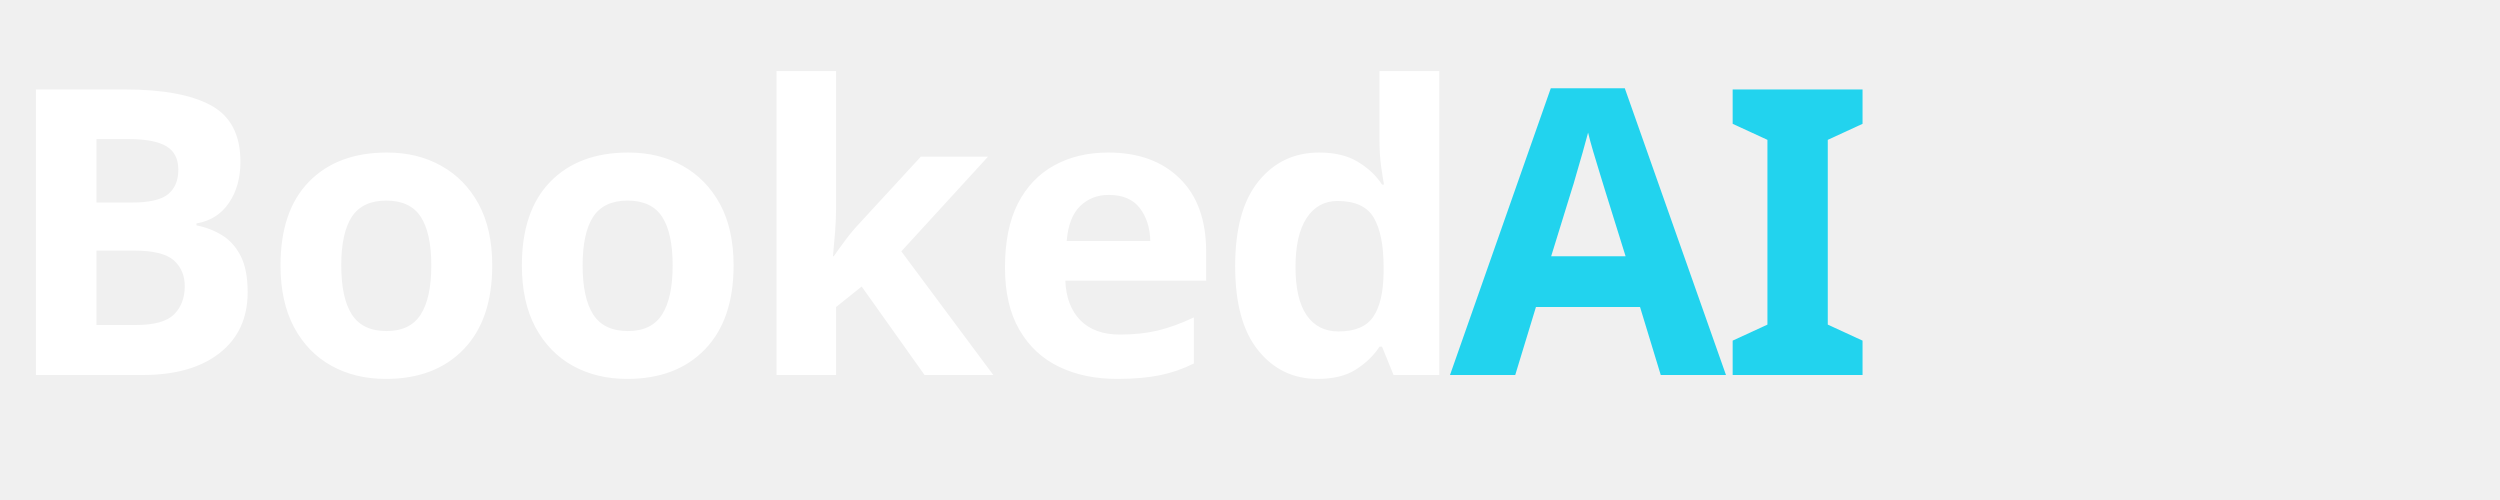
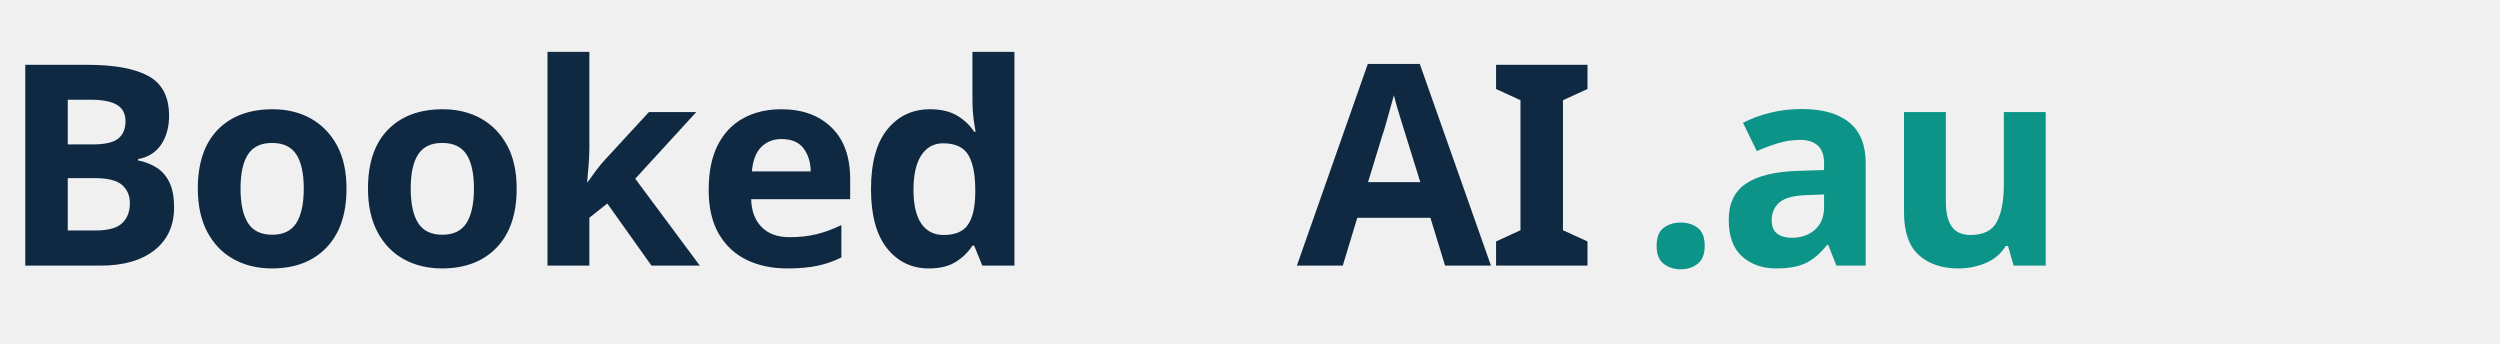
- <svg xmlns="http://www.w3.org/2000/svg" viewBox="0 0 200 40" fill="none">
-   <text x="0" y="30" font-family="'Outfit', sans-serif" font-size="32" font-weight="700" fill="white" letter-spacing="-0.5">Booked</text>
-   <text x="116" y="30" font-family="'Outfit', sans-serif" font-size="32" font-weight="700" fill="#22d3ee" letter-spacing="-0.5">AI</text>
+ <svg xmlns="http://www.w3.org/2000/svg" viewBox="0 0 320 44" fill="none">
+   <text x="0" y="34" font-family="'Outfit', 'Segoe UI', sans-serif" font-size="36" font-weight="800" fill="#0f2942" letter-spacing="-0.5">Booked</text>
+   <text x="166" y="34" font-family="'Outfit', 'Segoe UI', sans-serif" font-size="36" font-weight="800" fill="#0f2942" letter-spacing="-0.5">AI</text>
+   <text x="210" y="34" font-family="'Outfit', 'Segoe UI', sans-serif" font-size="36" font-weight="800" fill="#0d9488" letter-spacing="-0.5">.au</text>
</svg>
